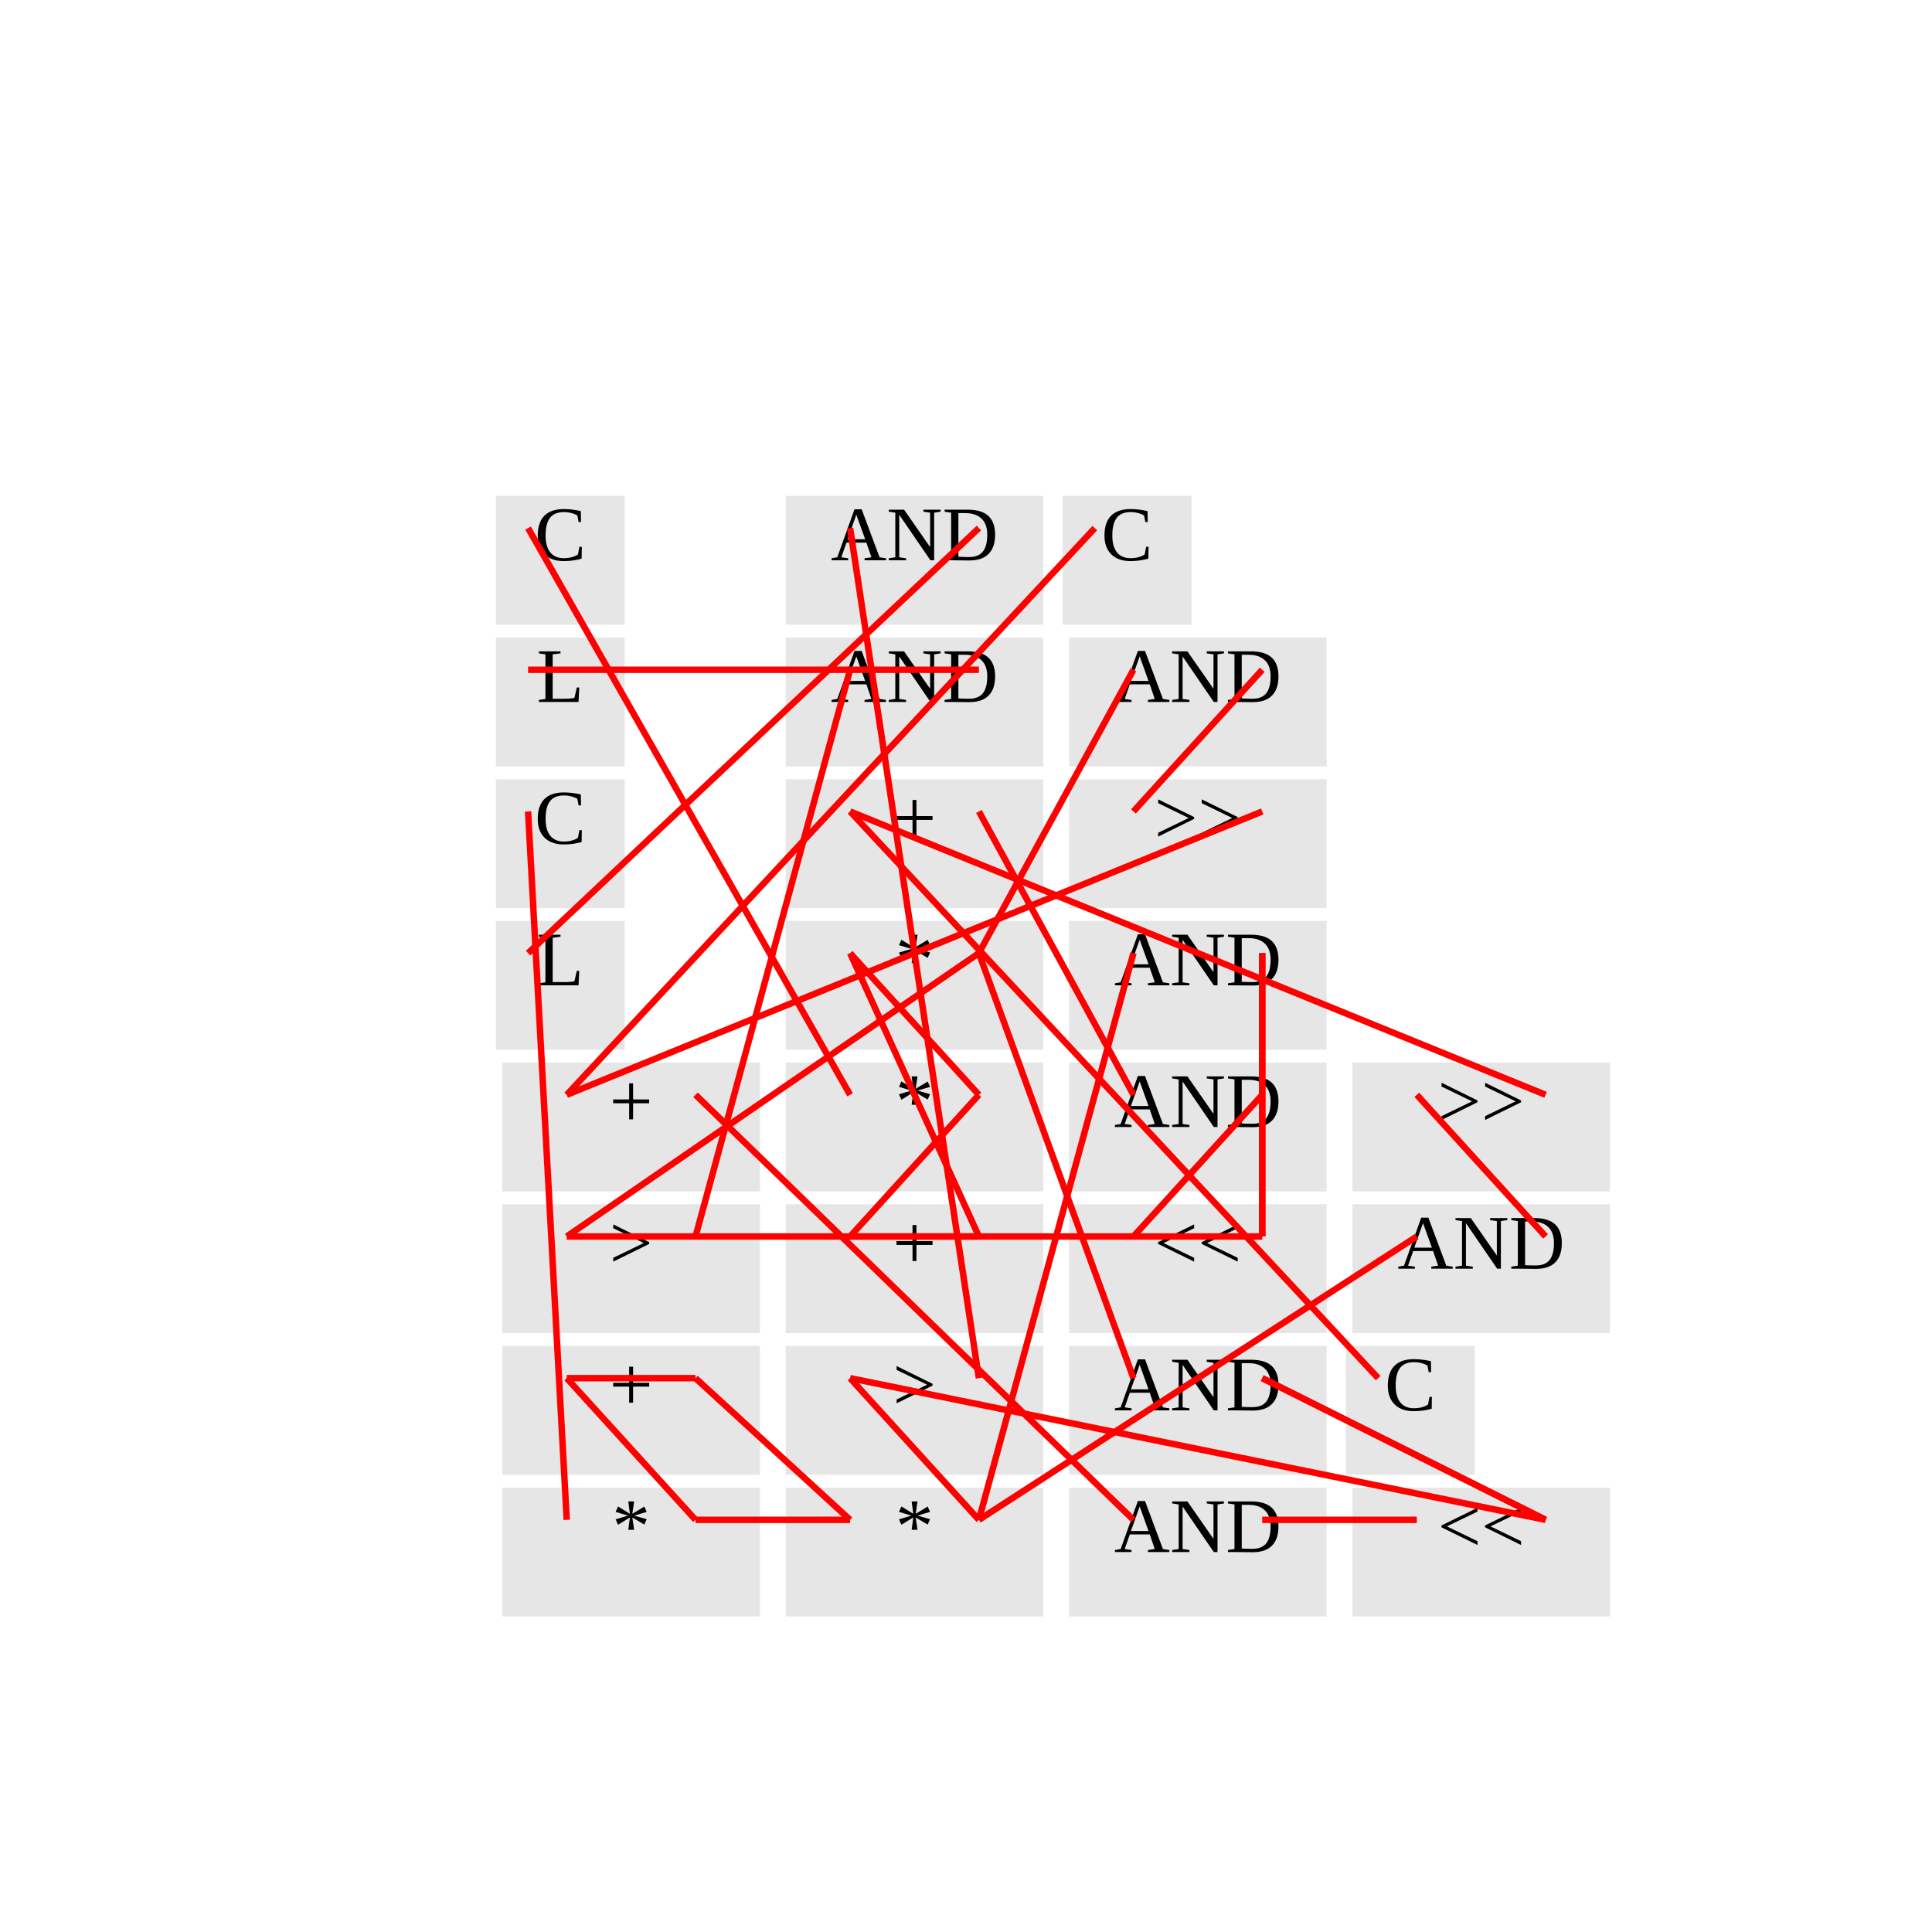
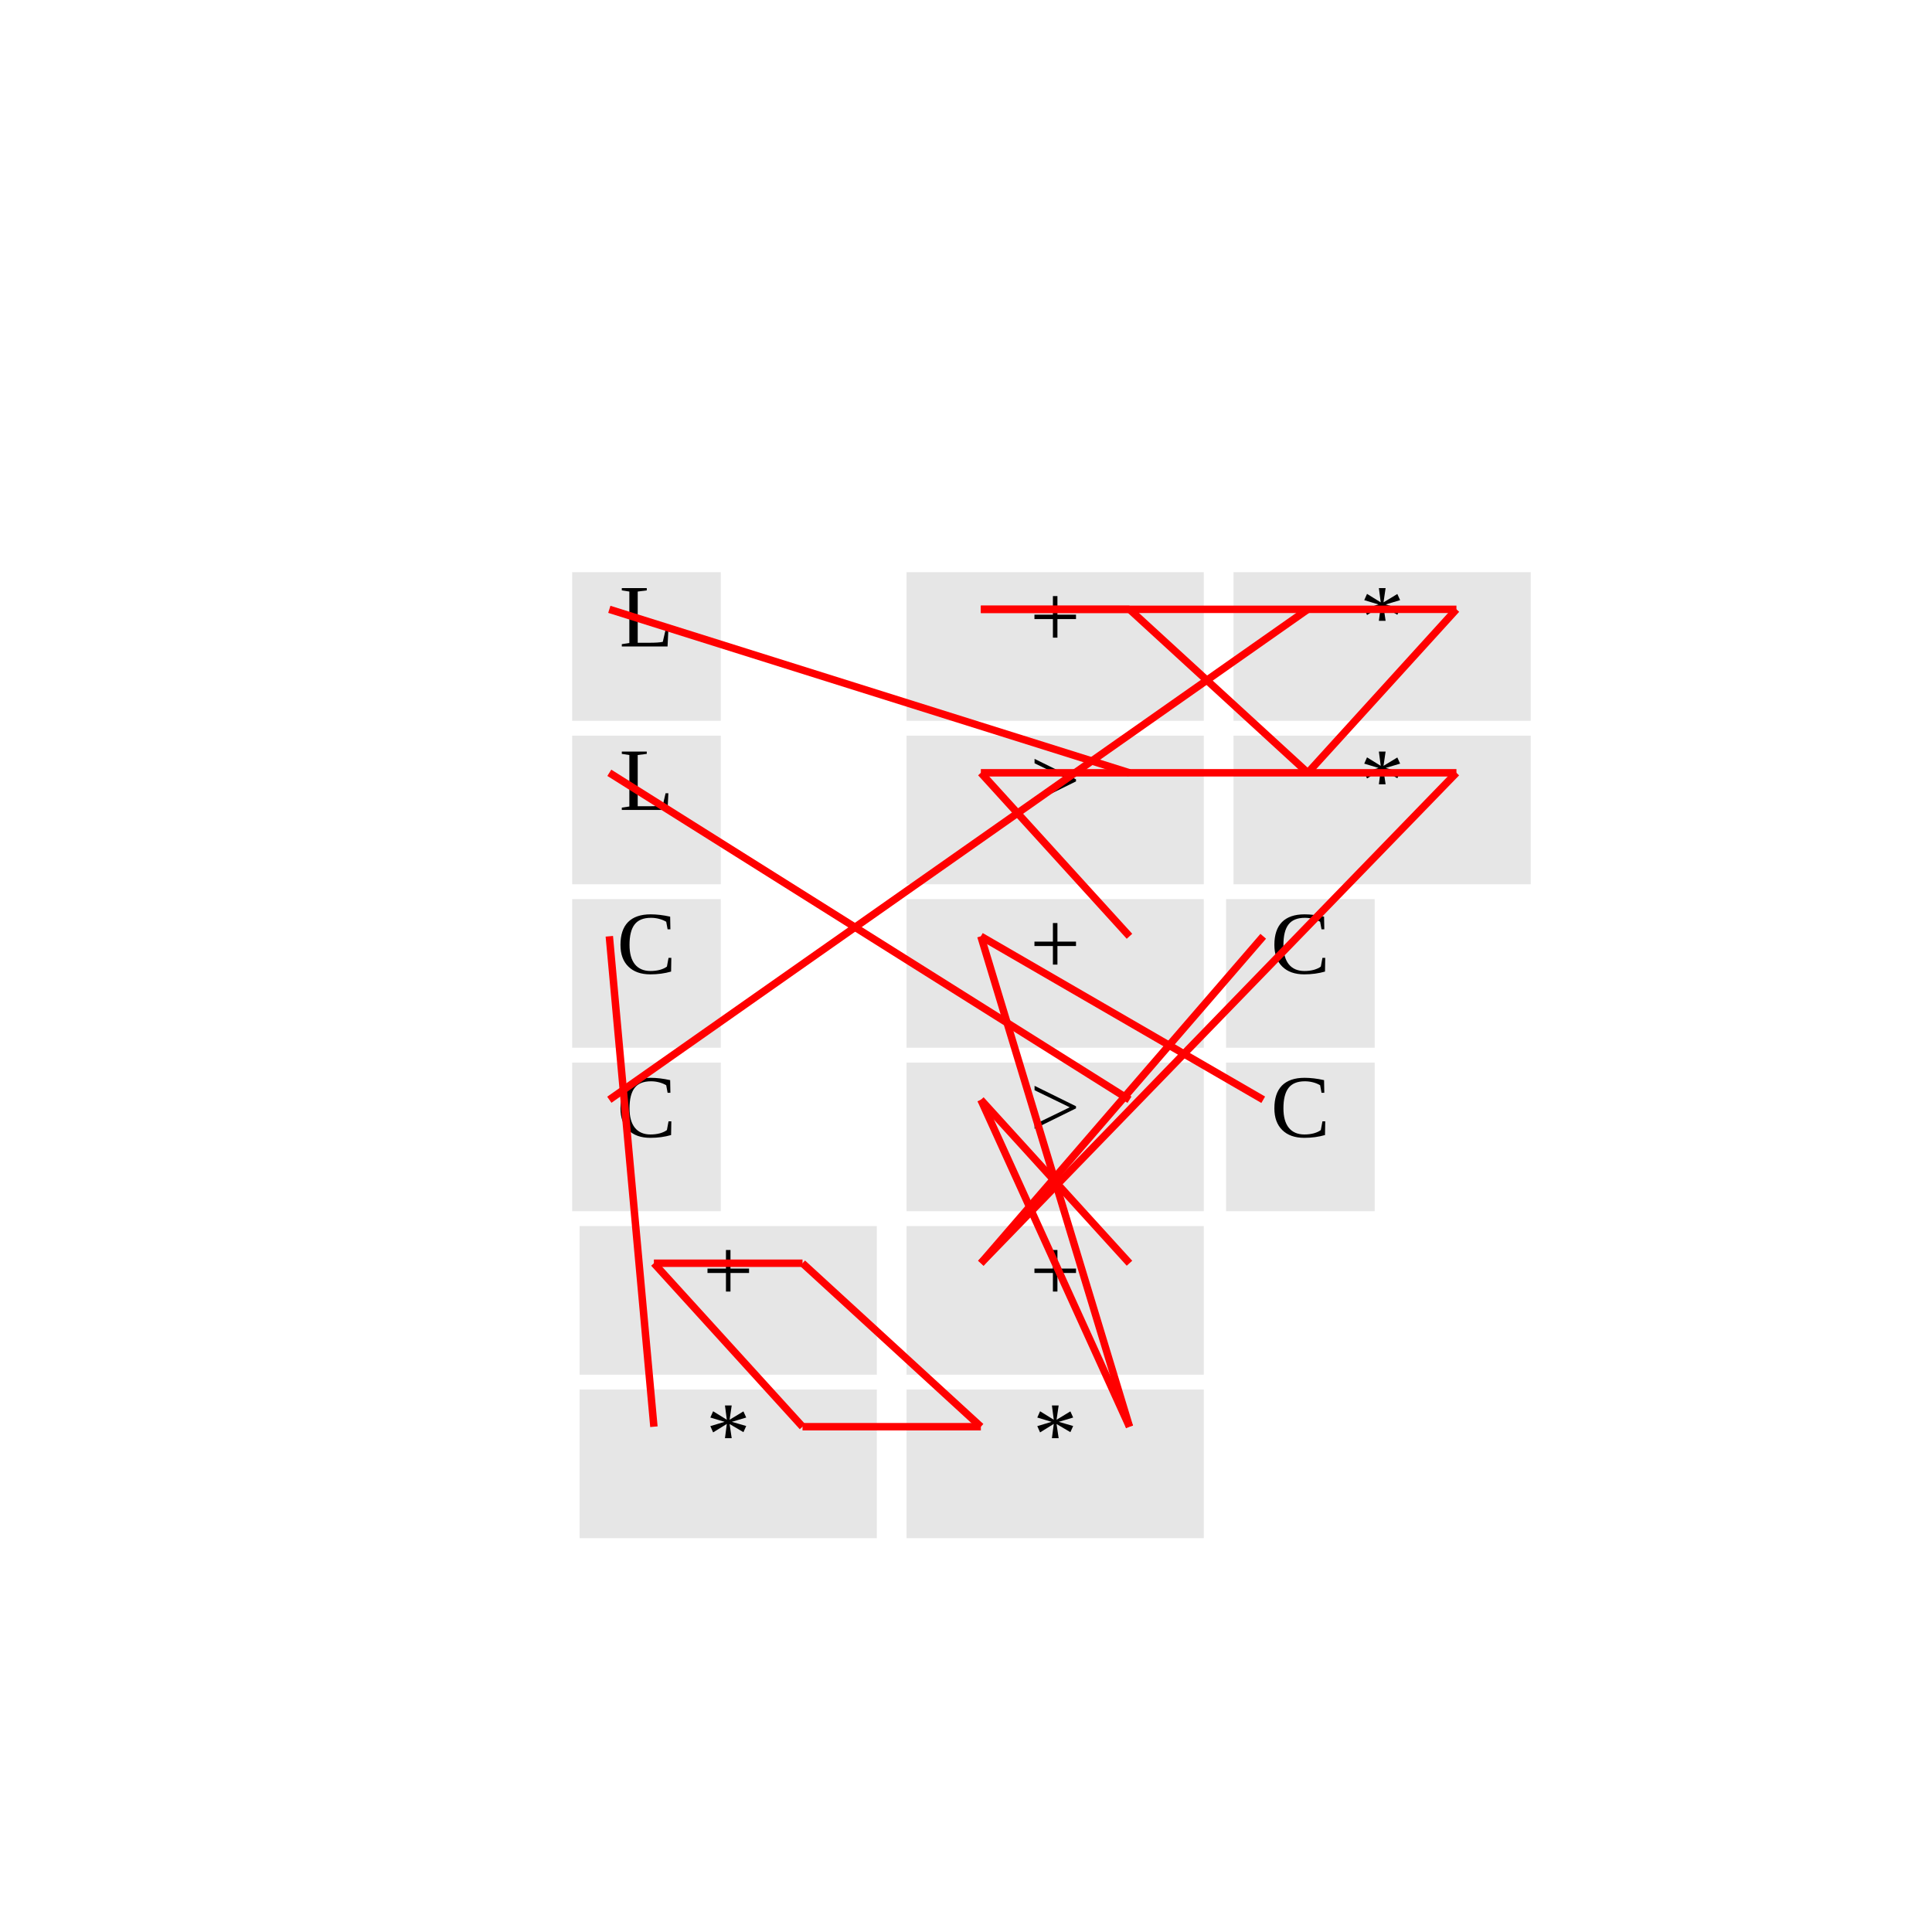
- <svg xmlns="http://www.w3.org/2000/svg" width="300" height="300">
-   <rect x="0" y="0" width="300" height="300" fill="rgb(255,255,255)" />
-   <rect x="0" y="0" width="280" height="280" fill="rgba(255,255,255,1)" />
+ <svg xmlns="http://www.w3.org/2000/svg" width="260" height="260">
+   <rect x="0" y="0" width="260" height="260" fill="rgb(255,255,255)" />
+   <rect x="0" y="0" width="240" height="240" fill="rgba(255,255,255,1)" />
  <rect x="77" y="77" width="20" height="20" fill="rgba(230,230,230,1)" />
-   <text x="87" y="87" text-anchor="middle" alignment-baseline="middle" fill="black">C</text>
+   <text x="87" y="87" text-anchor="middle" alignment-baseline="middle" fill="black">L</text>
  <rect x="77" y="99" width="20" height="20" fill="rgba(230,230,230,1)" />
  <text x="87" y="109" text-anchor="middle" alignment-baseline="middle" fill="black">L</text>
  <rect x="77" y="121" width="20" height="20" fill="rgba(230,230,230,1)" />
  <text x="87" y="131" text-anchor="middle" alignment-baseline="middle" fill="black">C</text>
  <rect x="77" y="143" width="20" height="20" fill="rgba(230,230,230,1)" />
-   <text x="87" y="153" text-anchor="middle" alignment-baseline="middle" fill="black">L</text>
+   <text x="87" y="153" text-anchor="middle" alignment-baseline="middle" fill="black">C</text>
  <rect x="78" y="165" width="40" height="20" fill="rgba(230,230,230,1)" />
  <text x="98" y="175" text-anchor="middle" alignment-baseline="middle" fill="black">+</text>
  <rect x="78" y="187" width="40" height="20" fill="rgba(230,230,230,1)" />
-   <text x="98" y="197" text-anchor="middle" alignment-baseline="middle" fill="black">&gt;</text>
-   <rect x="78" y="209" width="40" height="20" fill="rgba(230,230,230,1)" />
-   <text x="98" y="219" text-anchor="middle" alignment-baseline="middle" fill="black">+</text>
-   <rect x="78" y="231" width="40" height="20" fill="rgba(230,230,230,1)" />
-   <text x="98" y="241" text-anchor="middle" alignment-baseline="middle" fill="black">*</text>
-   <rect x="122" y="231" width="40" height="20" fill="rgba(230,230,230,1)" />
-   <text x="142" y="241" text-anchor="middle" alignment-baseline="middle" fill="black">*</text>
-   <rect x="122" y="209" width="40" height="20" fill="rgba(230,230,230,1)" />
-   <text x="142" y="219" text-anchor="middle" alignment-baseline="middle" fill="black">&gt;</text>
+   <text x="98" y="197" text-anchor="middle" alignment-baseline="middle" fill="black">*</text>
  <rect x="122" y="187" width="40" height="20" fill="rgba(230,230,230,1)" />
-   <text x="142" y="197" text-anchor="middle" alignment-baseline="middle" fill="black">+</text>
+   <text x="142" y="197" text-anchor="middle" alignment-baseline="middle" fill="black">*</text>
  <rect x="122" y="165" width="40" height="20" fill="rgba(230,230,230,1)" />
-   <text x="142" y="175" text-anchor="middle" alignment-baseline="middle" fill="black">*</text>
+   <text x="142" y="175" text-anchor="middle" alignment-baseline="middle" fill="black">+</text>
  <rect x="122" y="143" width="40" height="20" fill="rgba(230,230,230,1)" />
-   <text x="142" y="153" text-anchor="middle" alignment-baseline="middle" fill="black">*</text>
+   <text x="142" y="153" text-anchor="middle" alignment-baseline="middle" fill="black">&gt;</text>
  <rect x="122" y="121" width="40" height="20" fill="rgba(230,230,230,1)" />
  <text x="142" y="131" text-anchor="middle" alignment-baseline="middle" fill="black">+</text>
  <rect x="122" y="99" width="40" height="20" fill="rgba(230,230,230,1)" />
-   <text x="142" y="109" text-anchor="middle" alignment-baseline="middle" fill="black">AND</text>
+   <text x="142" y="109" text-anchor="middle" alignment-baseline="middle" fill="black">&gt;</text>
  <rect x="122" y="77" width="40" height="20" fill="rgba(230,230,230,1)" />
-   <text x="142" y="87" text-anchor="middle" alignment-baseline="middle" fill="black">AND</text>
-   <rect x="165" y="77" width="20" height="20" fill="rgba(230,230,230,1)" />
-   <text x="175" y="87" text-anchor="middle" alignment-baseline="middle" fill="black">C</text>
+   <text x="142" y="87" text-anchor="middle" alignment-baseline="middle" fill="black">+</text>
+   <rect x="166" y="77" width="40" height="20" fill="rgba(230,230,230,1)" />
+   <text x="186" y="87" text-anchor="middle" alignment-baseline="middle" fill="black">*</text>
  <rect x="166" y="99" width="40" height="20" fill="rgba(230,230,230,1)" />
-   <text x="186" y="109" text-anchor="middle" alignment-baseline="middle" fill="black">AND</text>
-   <rect x="166" y="121" width="40" height="20" fill="rgba(230,230,230,1)" />
-   <text x="186" y="131" text-anchor="middle" alignment-baseline="middle" fill="black">&gt;&gt;</text>
-   <rect x="166" y="143" width="40" height="20" fill="rgba(230,230,230,1)" />
-   <text x="186" y="153" text-anchor="middle" alignment-baseline="middle" fill="black">AND</text>
-   <rect x="166" y="165" width="40" height="20" fill="rgba(230,230,230,1)" />
-   <text x="186" y="175" text-anchor="middle" alignment-baseline="middle" fill="black">AND</text>
-   <rect x="166" y="187" width="40" height="20" fill="rgba(230,230,230,1)" />
-   <text x="186" y="197" text-anchor="middle" alignment-baseline="middle" fill="black">&lt;&lt;</text>
-   <rect x="166" y="209" width="40" height="20" fill="rgba(230,230,230,1)" />
-   <text x="186" y="219" text-anchor="middle" alignment-baseline="middle" fill="black">AND</text>
-   <rect x="166" y="231" width="40" height="20" fill="rgba(230,230,230,1)" />
-   <text x="186" y="241" text-anchor="middle" alignment-baseline="middle" fill="black">AND</text>
-   <rect x="210" y="231" width="40" height="20" fill="rgba(230,230,230,1)" />
-   <text x="230" y="241" text-anchor="middle" alignment-baseline="middle" fill="black">&lt;&lt;</text>
-   <rect x="209" y="209" width="20" height="20" fill="rgba(230,230,230,1)" />
-   <text x="219" y="219" text-anchor="middle" alignment-baseline="middle" fill="black">C</text>
-   <rect x="210" y="187" width="40" height="20" fill="rgba(230,230,230,1)" />
-   <text x="230" y="197" text-anchor="middle" alignment-baseline="middle" fill="black">AND</text>
-   <rect x="210" y="165" width="40" height="20" fill="rgba(230,230,230,1)" />
-   <text x="230" y="175" text-anchor="middle" alignment-baseline="middle" fill="black">&gt;&gt;</text>
-   <line x1="108" y1="236" x2="88" y2="214" stroke="red" stroke-width="1" />
-   <line x1="108" y1="214" x2="132" y2="236" stroke="red" stroke-width="1" />
-   <line x1="108" y1="214" x2="88" y2="214" stroke="red" stroke-width="1" />
-   <line x1="108" y1="236" x2="132" y2="236" stroke="red" stroke-width="1" />
+   <text x="186" y="109" text-anchor="middle" alignment-baseline="middle" fill="black">*</text>
+   <rect x="165" y="121" width="20" height="20" fill="rgba(230,230,230,1)" />
+   <text x="175" y="131" text-anchor="middle" alignment-baseline="middle" fill="black">C</text>
+   <rect x="165" y="143" width="20" height="20" fill="rgba(230,230,230,1)" />
+   <text x="175" y="153" text-anchor="middle" alignment-baseline="middle" fill="black">C</text>
+   <line x1="108" y1="170" x2="132" y2="192" stroke="red" stroke-width="1" />
+   <line x1="108" y1="192" x2="88" y2="170" stroke="red" stroke-width="1" />
+   <line x1="108" y1="192" x2="132" y2="192" stroke="red" stroke-width="1" />
+   <line x1="108" y1="170" x2="88" y2="170" stroke="red" stroke-width="1" />
+   <line x1="152" y1="82" x2="132" y2="82" stroke="red" stroke-width="1" />
+   <line x1="196" y1="82" x2="132" y2="82" stroke="red" stroke-width="1" />
+   <line x1="152" y1="82" x2="176" y2="104" stroke="red" stroke-width="1" />
+   <line x1="196" y1="82" x2="176" y2="104" stroke="red" stroke-width="1" />
+   <line x1="152" y1="104" x2="82" y2="82" stroke="red" stroke-width="1" />
+   <line x1="152" y1="148" x2="82" y2="104" stroke="red" stroke-width="1" />
+   <line x1="82" y1="126" x2="88" y2="192" stroke="red" stroke-width="1" />
+   <line x1="170" y1="126" x2="132" y2="170" stroke="red" stroke-width="1" />
+   <line x1="196" y1="104" x2="132" y2="170" stroke="red" stroke-width="1" />
  <line x1="152" y1="170" x2="132" y2="148" stroke="red" stroke-width="1" />
-   <line x1="152" y1="192" x2="132" y2="192" stroke="red" stroke-width="1" />
  <line x1="152" y1="192" x2="132" y2="148" stroke="red" stroke-width="1" />
-   <line x1="152" y1="170" x2="132" y2="192" stroke="red" stroke-width="1" />
-   <line x1="152" y1="104" x2="82" y2="104" stroke="red" stroke-width="1" />
-   <line x1="152" y1="82" x2="82" y2="148" stroke="red" stroke-width="1" />
-   <line x1="170" y1="82" x2="88" y2="170" stroke="red" stroke-width="1" />
-   <line x1="196" y1="126" x2="88" y2="170" stroke="red" stroke-width="1" />
-   <line x1="196" y1="192" x2="88" y2="192" stroke="red" stroke-width="1" />
-   <line x1="152" y1="148" x2="88" y2="192" stroke="red" stroke-width="1" />
-   <line x1="82" y1="126" x2="88" y2="236" stroke="red" stroke-width="1" />
-   <line x1="240" y1="236" x2="132" y2="214" stroke="red" stroke-width="1" />
-   <line x1="152" y1="236" x2="132" y2="214" stroke="red" stroke-width="1" />
-   <line x1="82" y1="82" x2="132" y2="170" stroke="red" stroke-width="1" />
-   <line x1="214" y1="214" x2="132" y2="126" stroke="red" stroke-width="1" />
-   <line x1="240" y1="170" x2="132" y2="126" stroke="red" stroke-width="1" />
-   <line x1="108" y1="192" x2="132" y2="104" stroke="red" stroke-width="1" />
-   <line x1="152" y1="214" x2="132" y2="82" stroke="red" stroke-width="1" />
-   <line x1="152" y1="148" x2="176" y2="104" stroke="red" stroke-width="1" />
-   <line x1="196" y1="104" x2="176" y2="126" stroke="red" stroke-width="1" />
-   <line x1="152" y1="236" x2="176" y2="148" stroke="red" stroke-width="1" />
-   <line x1="152" y1="126" x2="176" y2="170" stroke="red" stroke-width="1" />
-   <line x1="196" y1="170" x2="176" y2="192" stroke="red" stroke-width="1" />
-   <line x1="196" y1="192" x2="196" y2="148" stroke="red" stroke-width="1" />
-   <line x1="196" y1="148" x2="196" y2="192" stroke="red" stroke-width="1" />
-   <line x1="152" y1="148" x2="176" y2="214" stroke="red" stroke-width="1" />
-   <line x1="108" y1="170" x2="176" y2="236" stroke="red" stroke-width="1" />
-   <line x1="196" y1="236" x2="220" y2="236" stroke="red" stroke-width="1" />
-   <line x1="196" y1="214" x2="240" y2="236" stroke="red" stroke-width="1" />
-   <line x1="240" y1="236" x2="196" y2="214" stroke="red" stroke-width="1" />
-   <line x1="152" y1="236" x2="220" y2="192" stroke="red" stroke-width="1" />
-   <line x1="240" y1="192" x2="220" y2="170" stroke="red" stroke-width="1" />
+   <line x1="170" y1="148" x2="132" y2="126" stroke="red" stroke-width="1" />
+   <line x1="152" y1="192" x2="132" y2="126" stroke="red" stroke-width="1" />
+   <line x1="196" y1="104" x2="132" y2="104" stroke="red" stroke-width="1" />
+   <line x1="152" y1="126" x2="132" y2="104" stroke="red" stroke-width="1" />
+   <line x1="82" y1="148" x2="176" y2="82" stroke="red" stroke-width="1" />
</svg>
